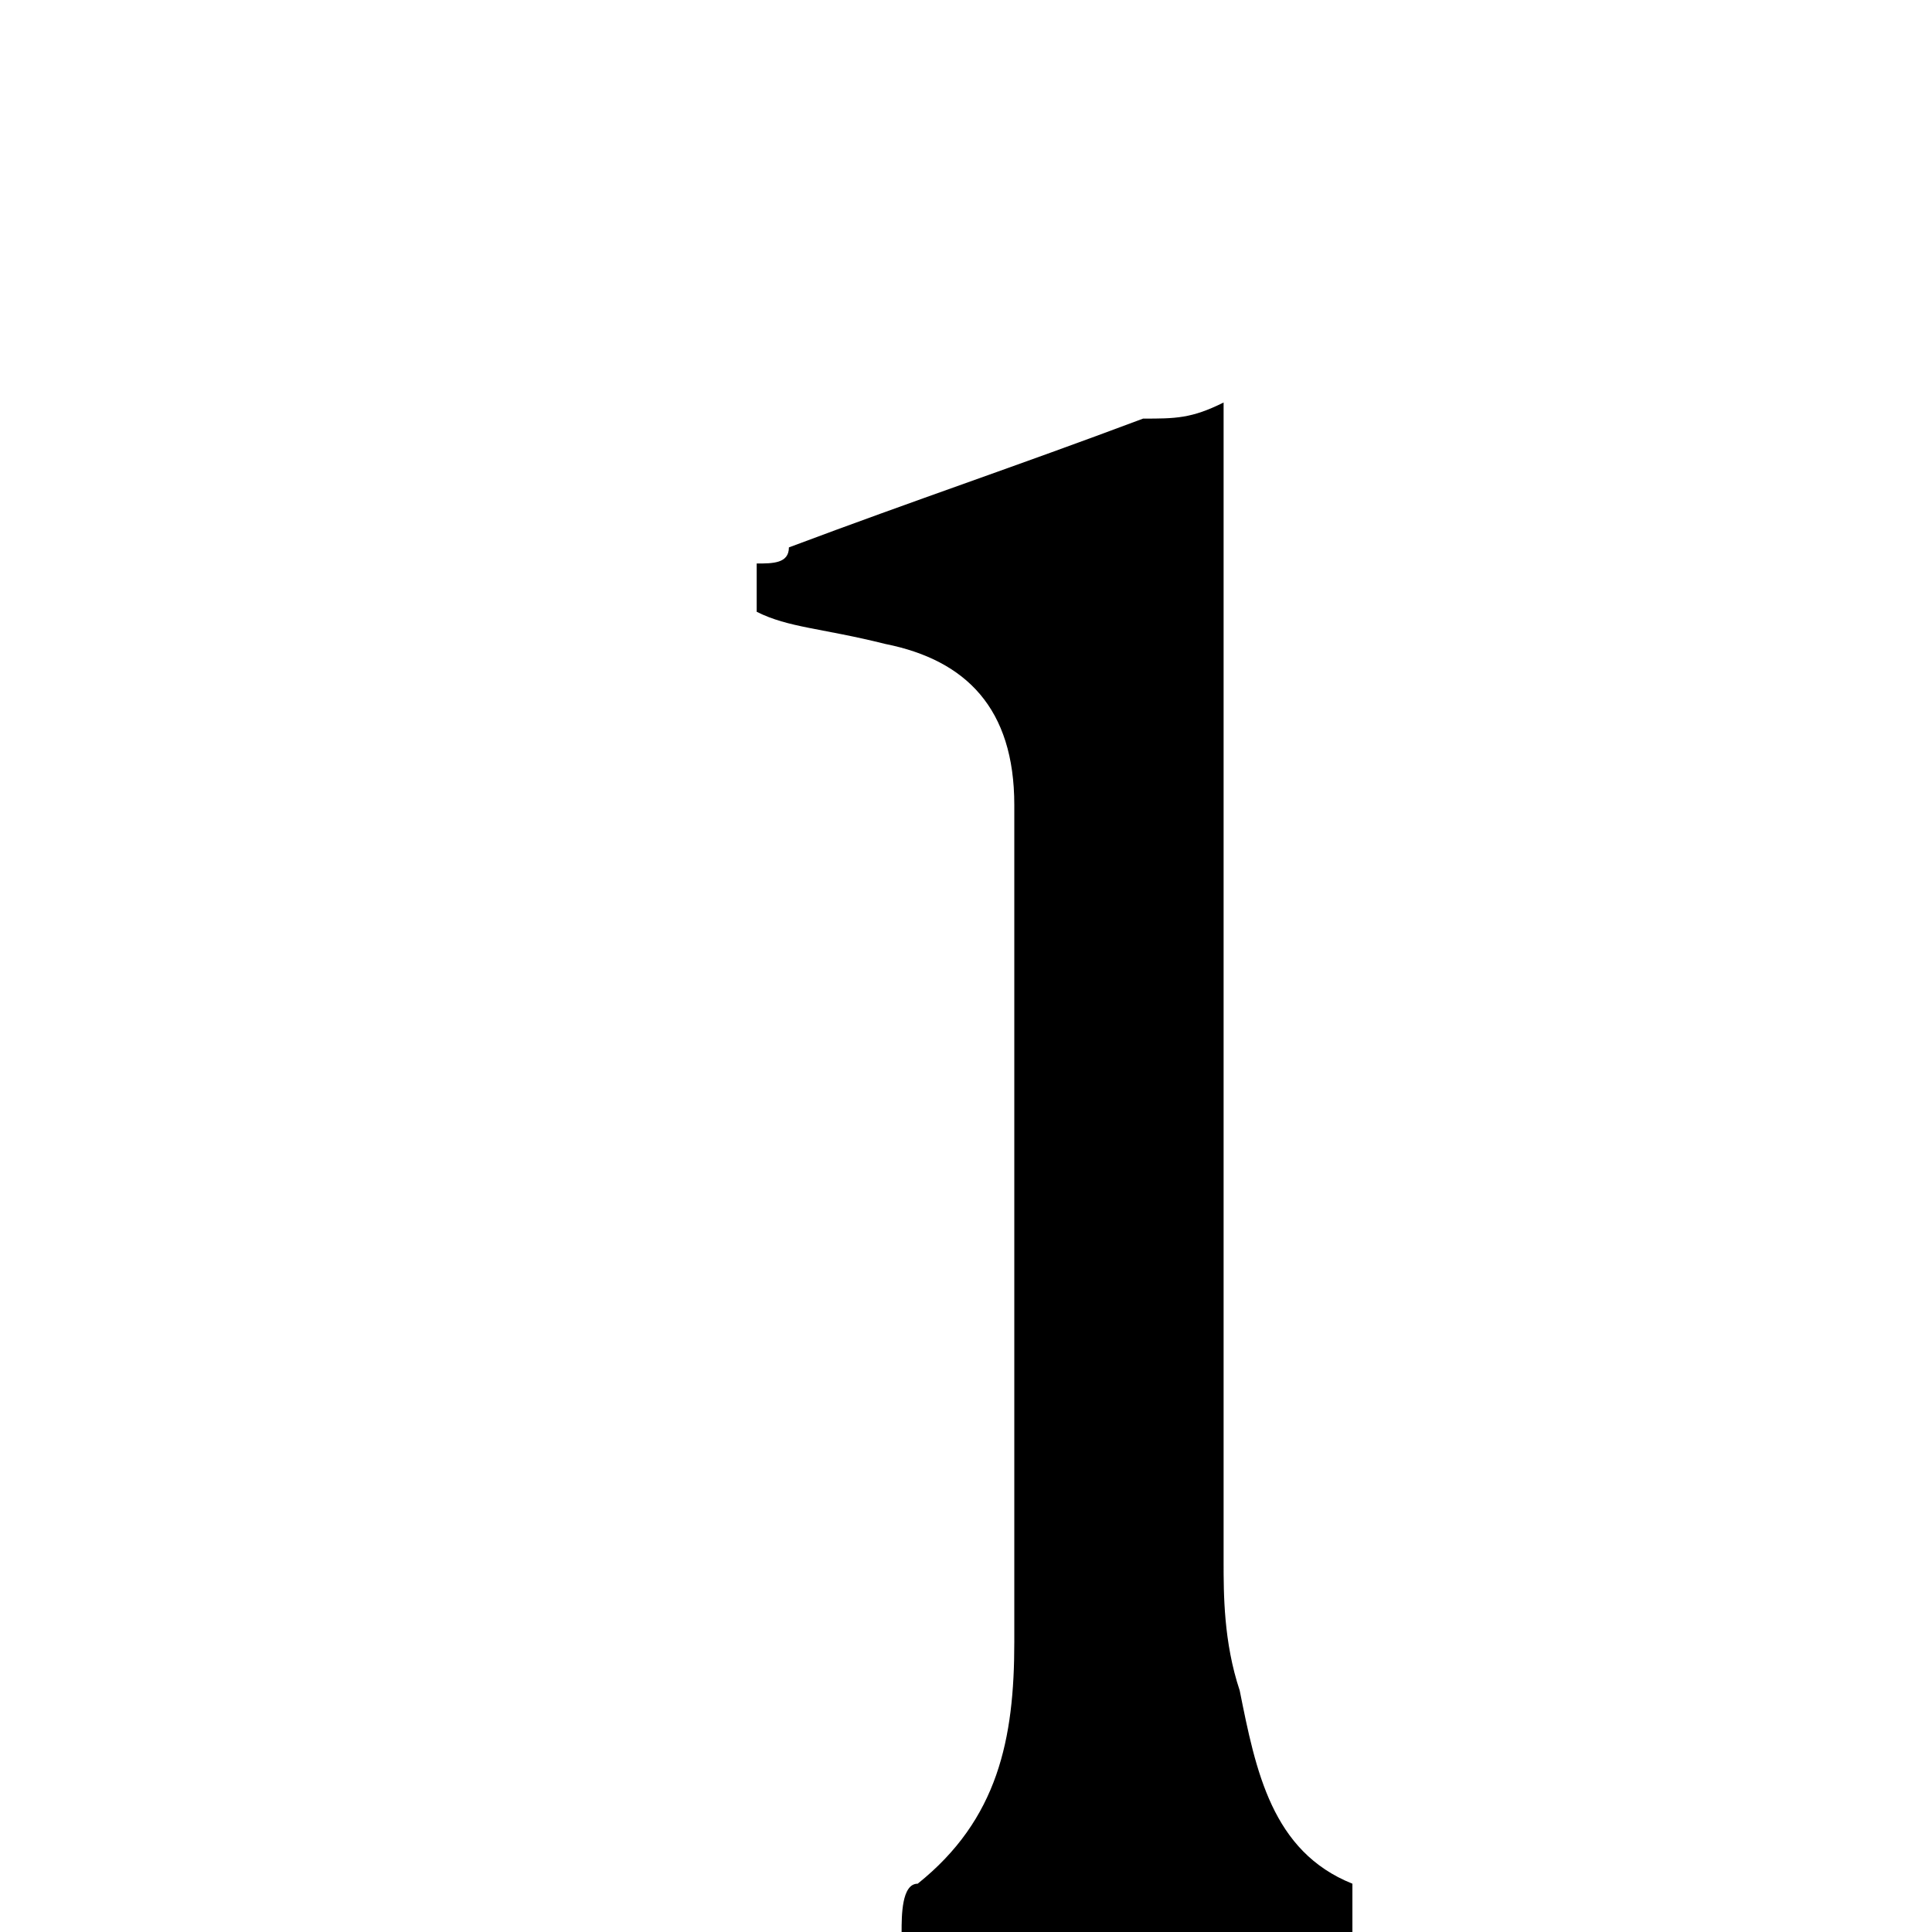
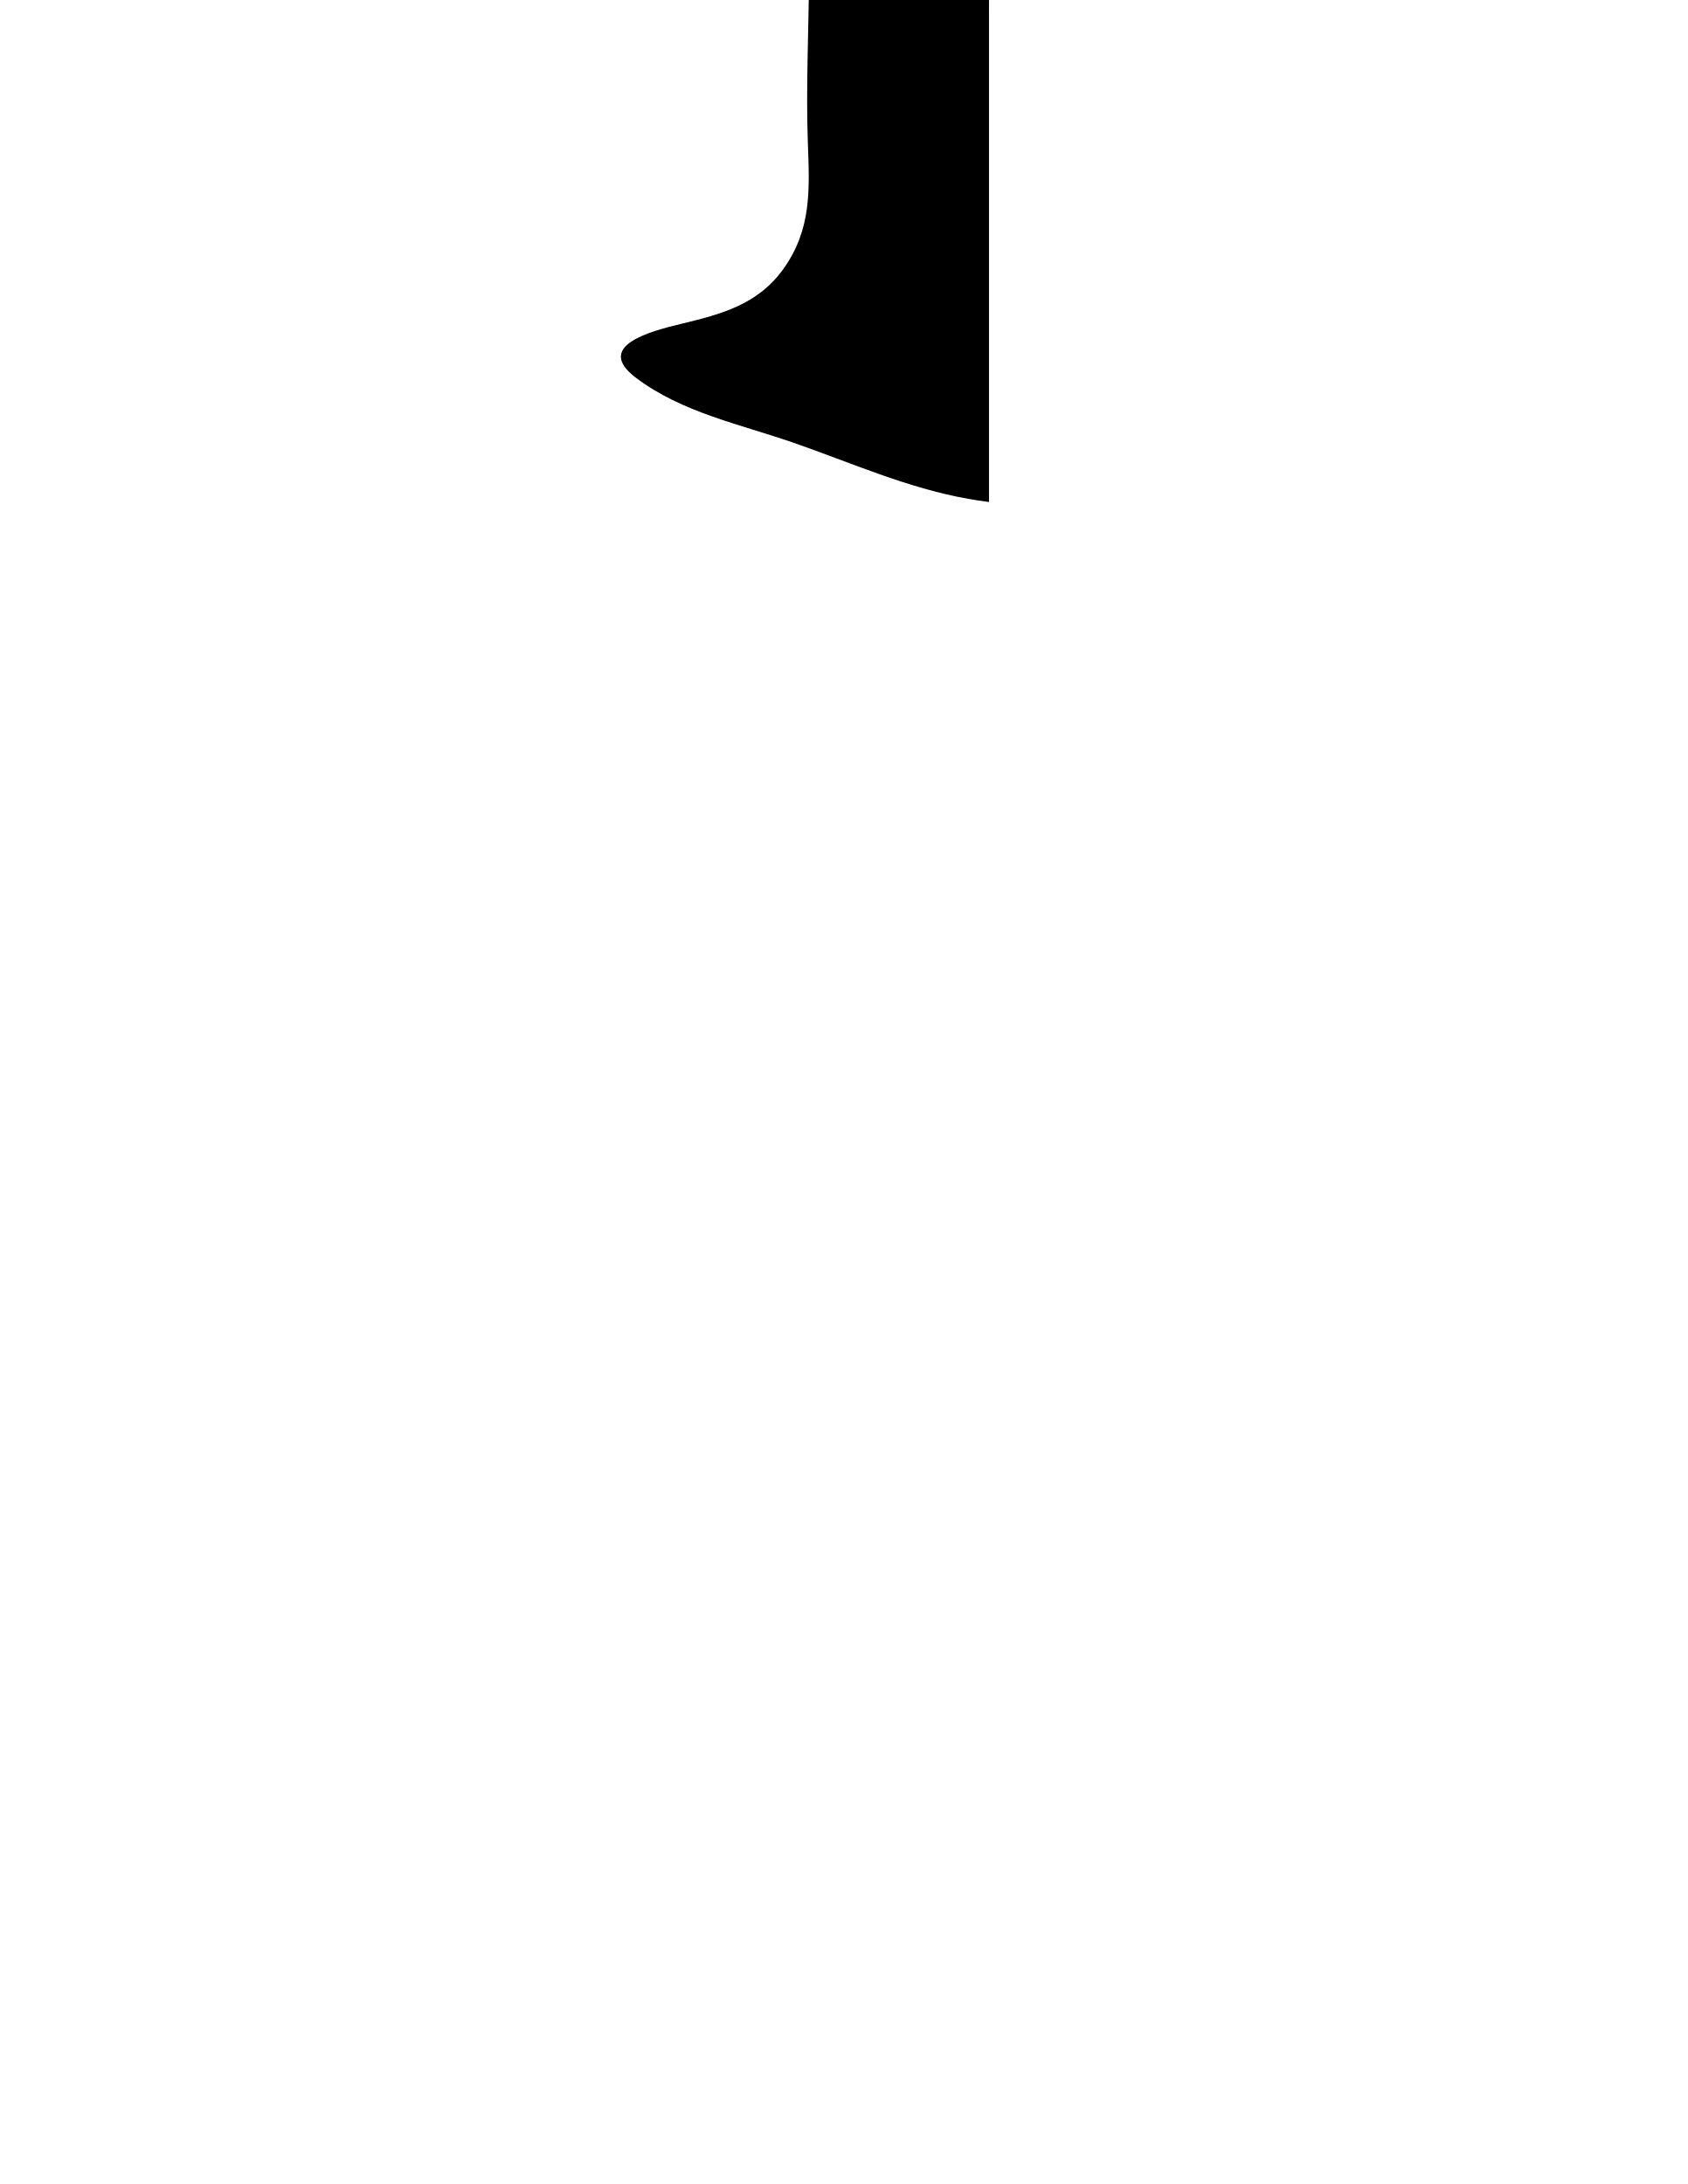
- <svg xmlns="http://www.w3.org/2000/svg" version="1.1" id="Layer_1" x="0px" y="0px" viewBox="0 0 12 12" enable-background="new 0 0 12 12" xml:space="preserve">
-   <g>
-     <path d="M4.7,3.8c0-0.1,0-0.2,0-0.3c0.1,0,0.2,0,0.2-0.1c0.8-0.3,1.4-0.5,2.2-0.8c0.2,0,0.3,0,0.5-0.1c0,0.1,0,0.2,0,0.4   c0,2.2,0,4.6,0,6.8c0,0.2,0,0.5,0.1,0.8c0.1,0.5,0.2,1,0.7,1.2c0,0.1,0,0.2,0,0.3c-1,0-1.9,0-2.8,0c0-0.1,0-0.3,0.1-0.3   c0.5-0.4,0.6-0.9,0.6-1.5c0-1.7,0-3.5,0-5.2c0-0.6-0.3-0.9-0.8-1C5.1,3.9,4.9,3.9,4.7,3.8z" />
+ <svg xmlns="http://www.w3.org/2000/svg" version="1.1" id="Layer_1" x="0px" y="0px" viewBox="0 0 612 792" enable-background="new 0 0 612 792" xml:space="preserve">
+   <g transform="translate(0,256) scale(0.1,-0.1)">
+     <path d="M3510.9,751c24.7-4.4,49.7-8.2,75.1-11.5c0,588.1,0,1176.2,0,1764.3c0,1071,9.6,1843.2,23.9,1965.1   c17.3,135.4,49.1,285.7,127.4,400.5c80,117.4,189.6,185.1,210.9,340c-224.3,0.4-448.7,0.5-673,0.5c-223.9,0-447.7,0-671.6,0   c-57.1,0,193.4-327.9,203.6-343.1c101.5-151.1,97-386.3,114.9-566.6c54.6-549.5,14.5-1096.8,11.5-1646.6   c-1.1-203.9-11.7-410.3-4.3-613.9c6-166.1,14.2-311.1-88.8-454.9c-92.3-129-223.9-163.9-369.8-199   c-113.6-27.3-316.9-80.5-165.2-195.5c167.1-126.5,377.9-168.4,571.6-235.8C3088,881.3,3289.1,790.3,3510.9,751z" />
  </g>
</svg>
